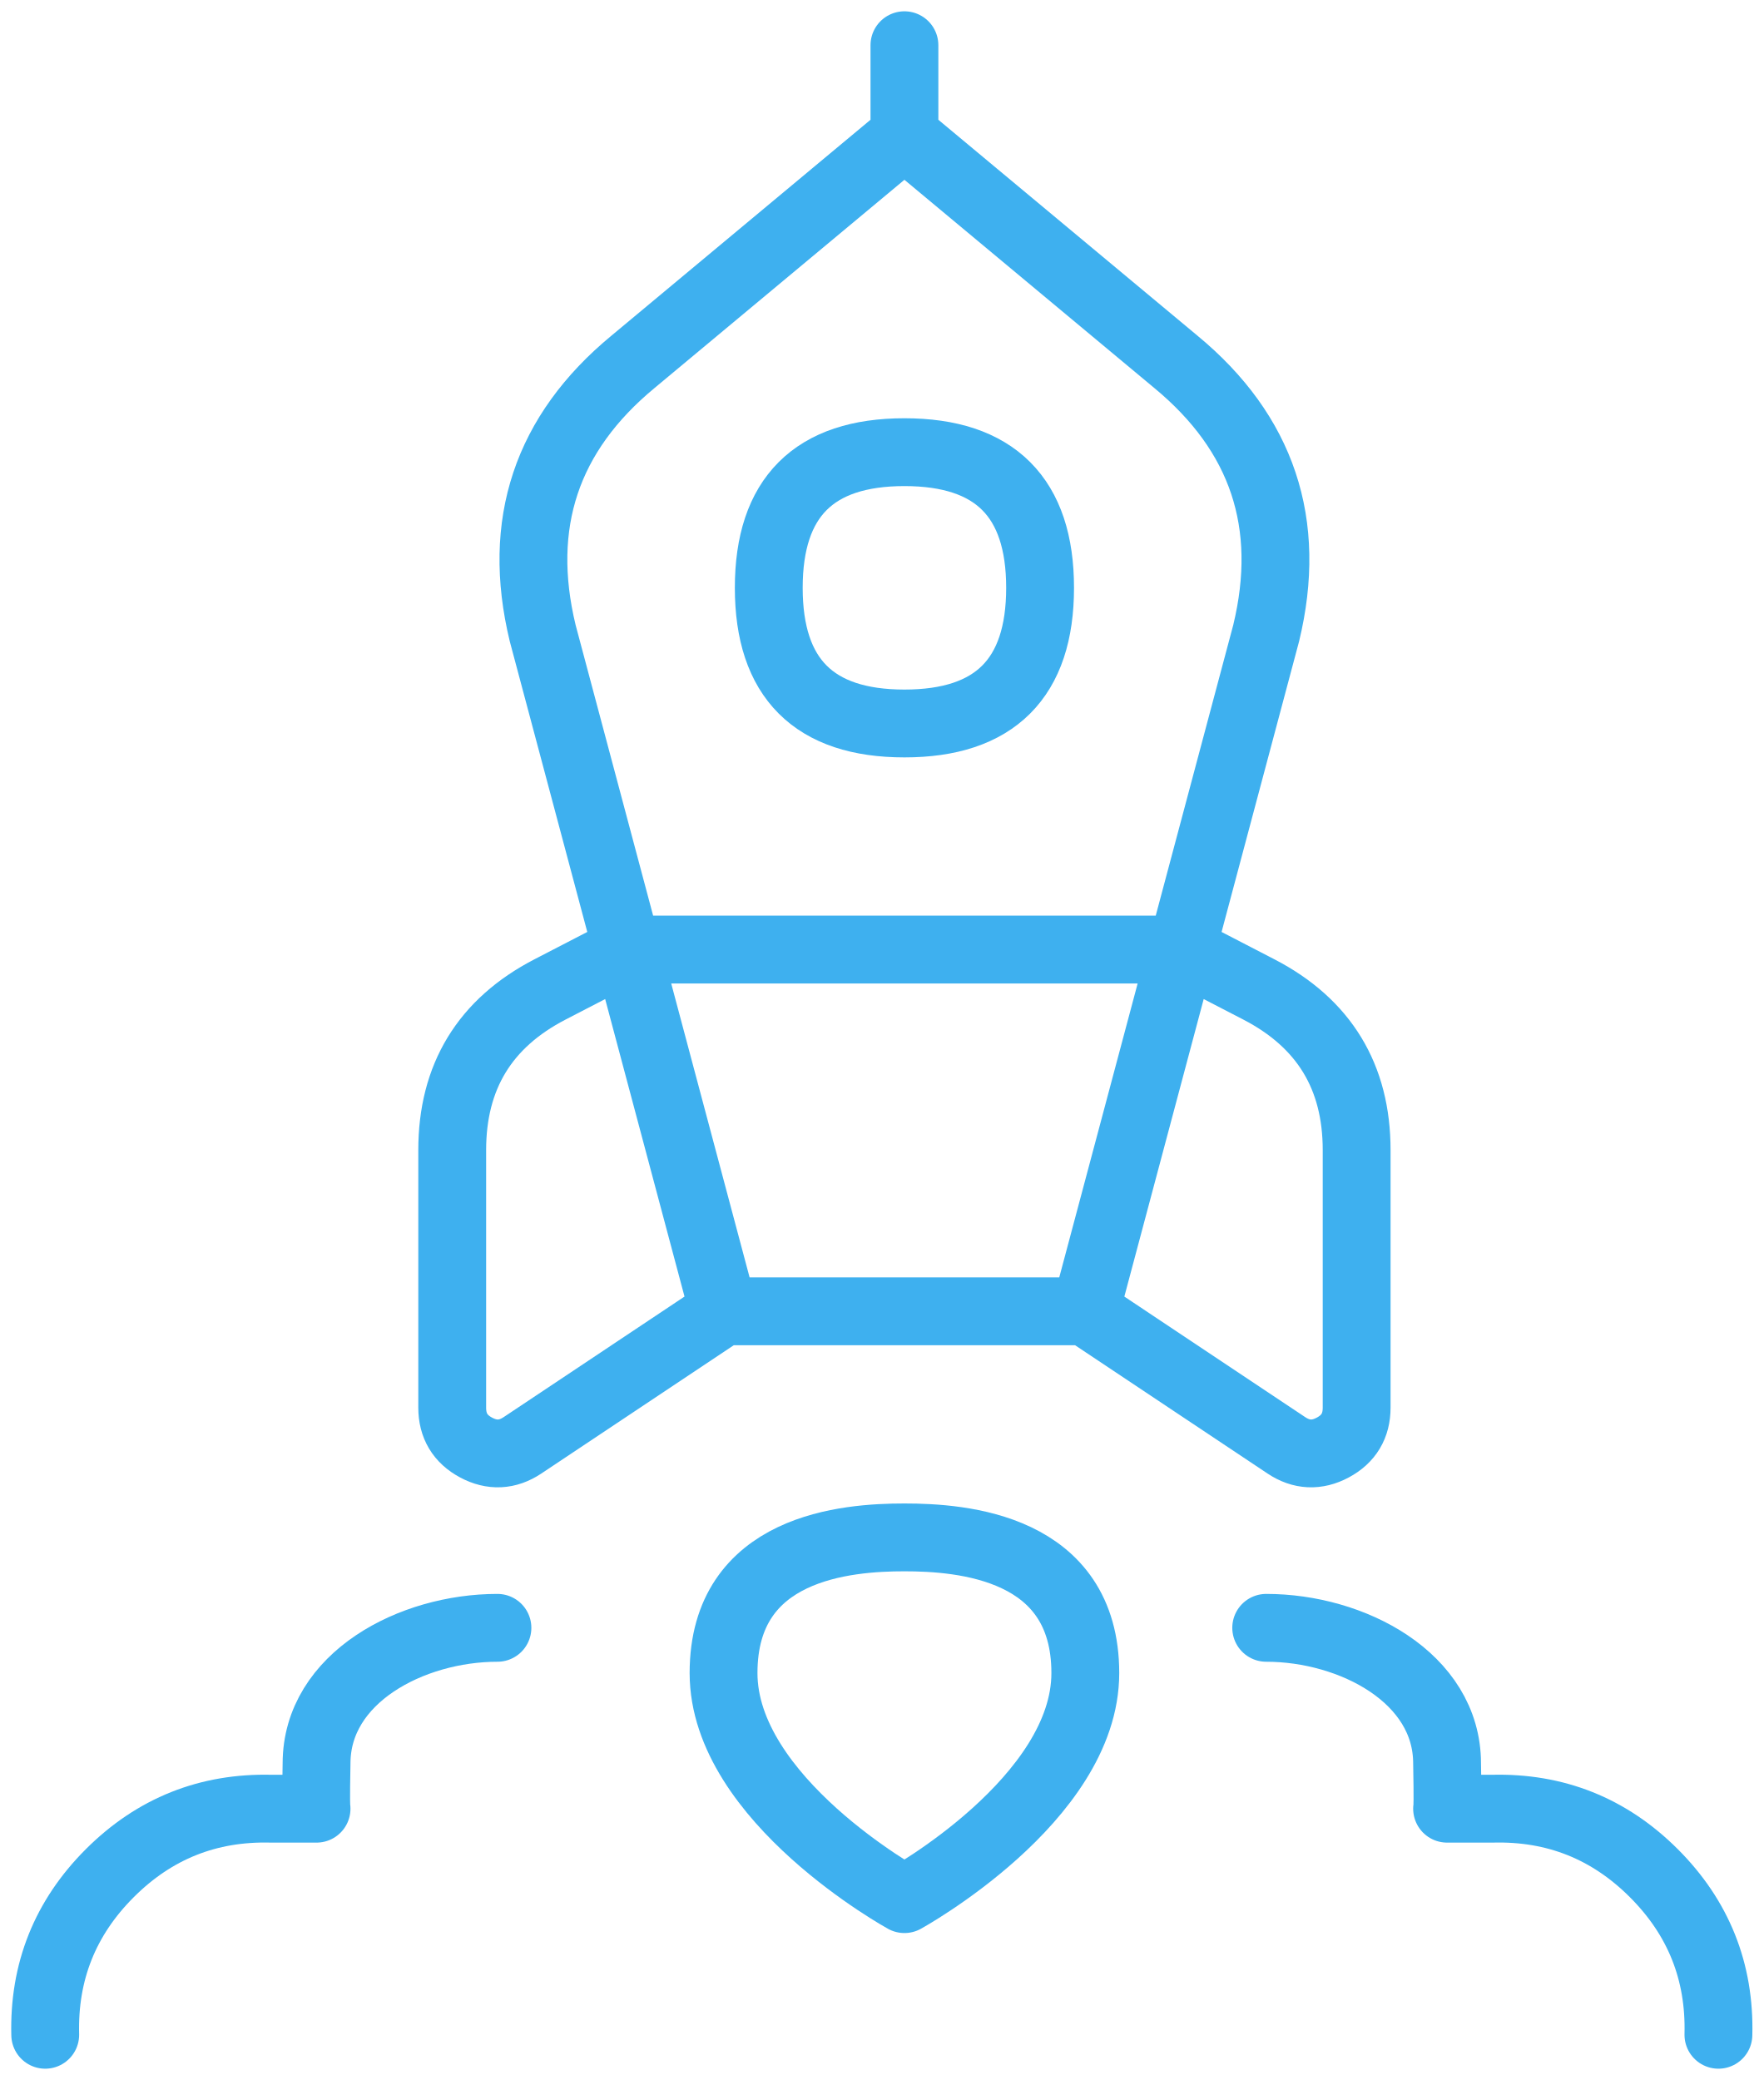
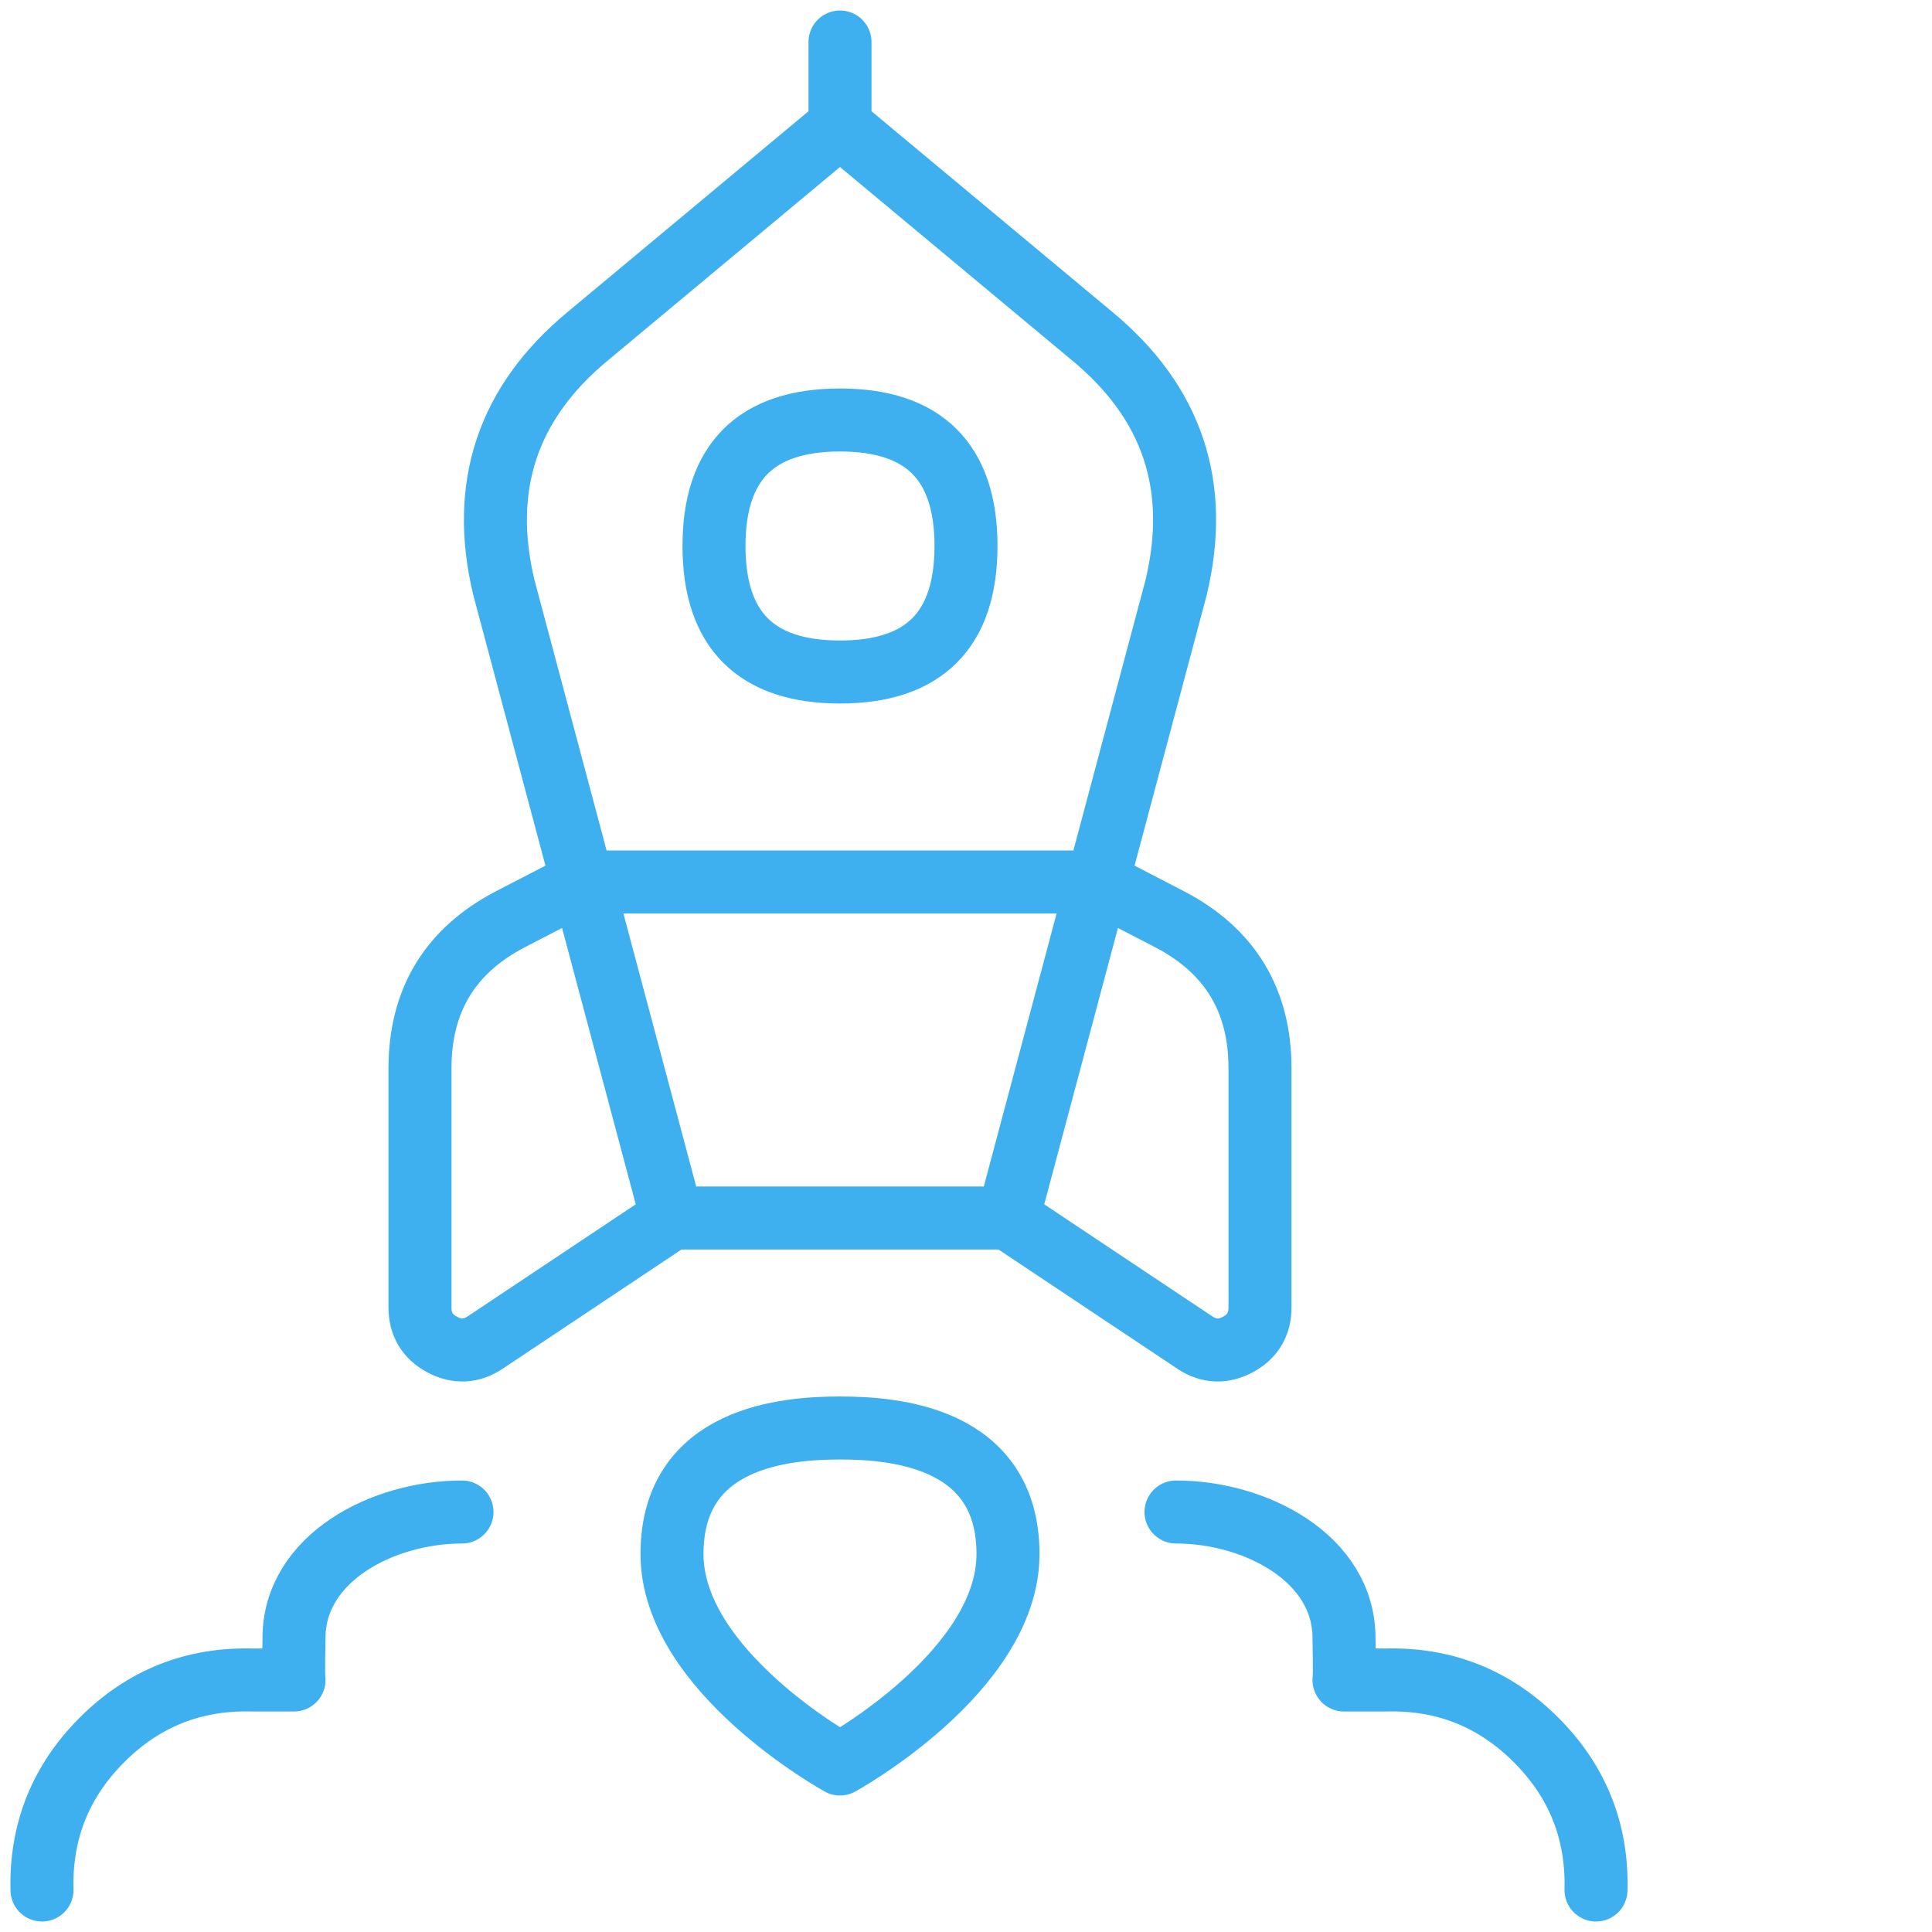
- <svg xmlns="http://www.w3.org/2000/svg" width="39" height="46" viewBox="0 0 39 46">
+ <svg xmlns="http://www.w3.org/2000/svg" viewBox="0 0 46 46">
  <g fill="none" fill-rule="evenodd">
    <path stroke-opacity=".012" stroke="#000" stroke-width="0" d="M-2-2h48v48H-2z" />
    <g stroke="#3EB0EF" stroke-linecap="round" stroke-linejoin="round" stroke-width="1.5">
      <path d="M13.866 21h12.268M24 37c0 2.8-4 5-4 5s-4-2.2-4-5 2.73-3 4-3 4 .2 4 3zM20 3V1M26 8l-6-5-6 5c-1.917 1.583-2.584 3.583-2 6l4 15h8l4-15c.584-2.417-.083-4.417-2-6zM13.866 21l-1.704.882c-1.441.746-2.162 1.93-2.162 3.553v5.697c0 .399.176.693.528.881.352.188.694.172 1.026-.049L16 29M26.134 21l1.704.882c1.441.746 2.162 1.93 2.162 3.553v5.697c0 .399-.176.693-.528.881-.352.188-.694.172-1.026-.049L24 29" />
      <path d="M23 13c0 2-1 3-3 3s-3-1-3-3 1-3 3-3 3 1 3 3zM11 36c-1.898 0-4 1.102-4 3 0 .154-.02.85 0 1H6c-1.395-.036-2.586.44-3.573 1.427C1.44 42.414.964 43.605 1 45M28 36c1.898 0 4 1.102 4 3 0 .154.02.85 0 1h1c1.395-.036 2.586.44 3.573 1.427.987.987 1.463 2.178 1.427 3.573" />
    </g>
  </g>
</svg>
